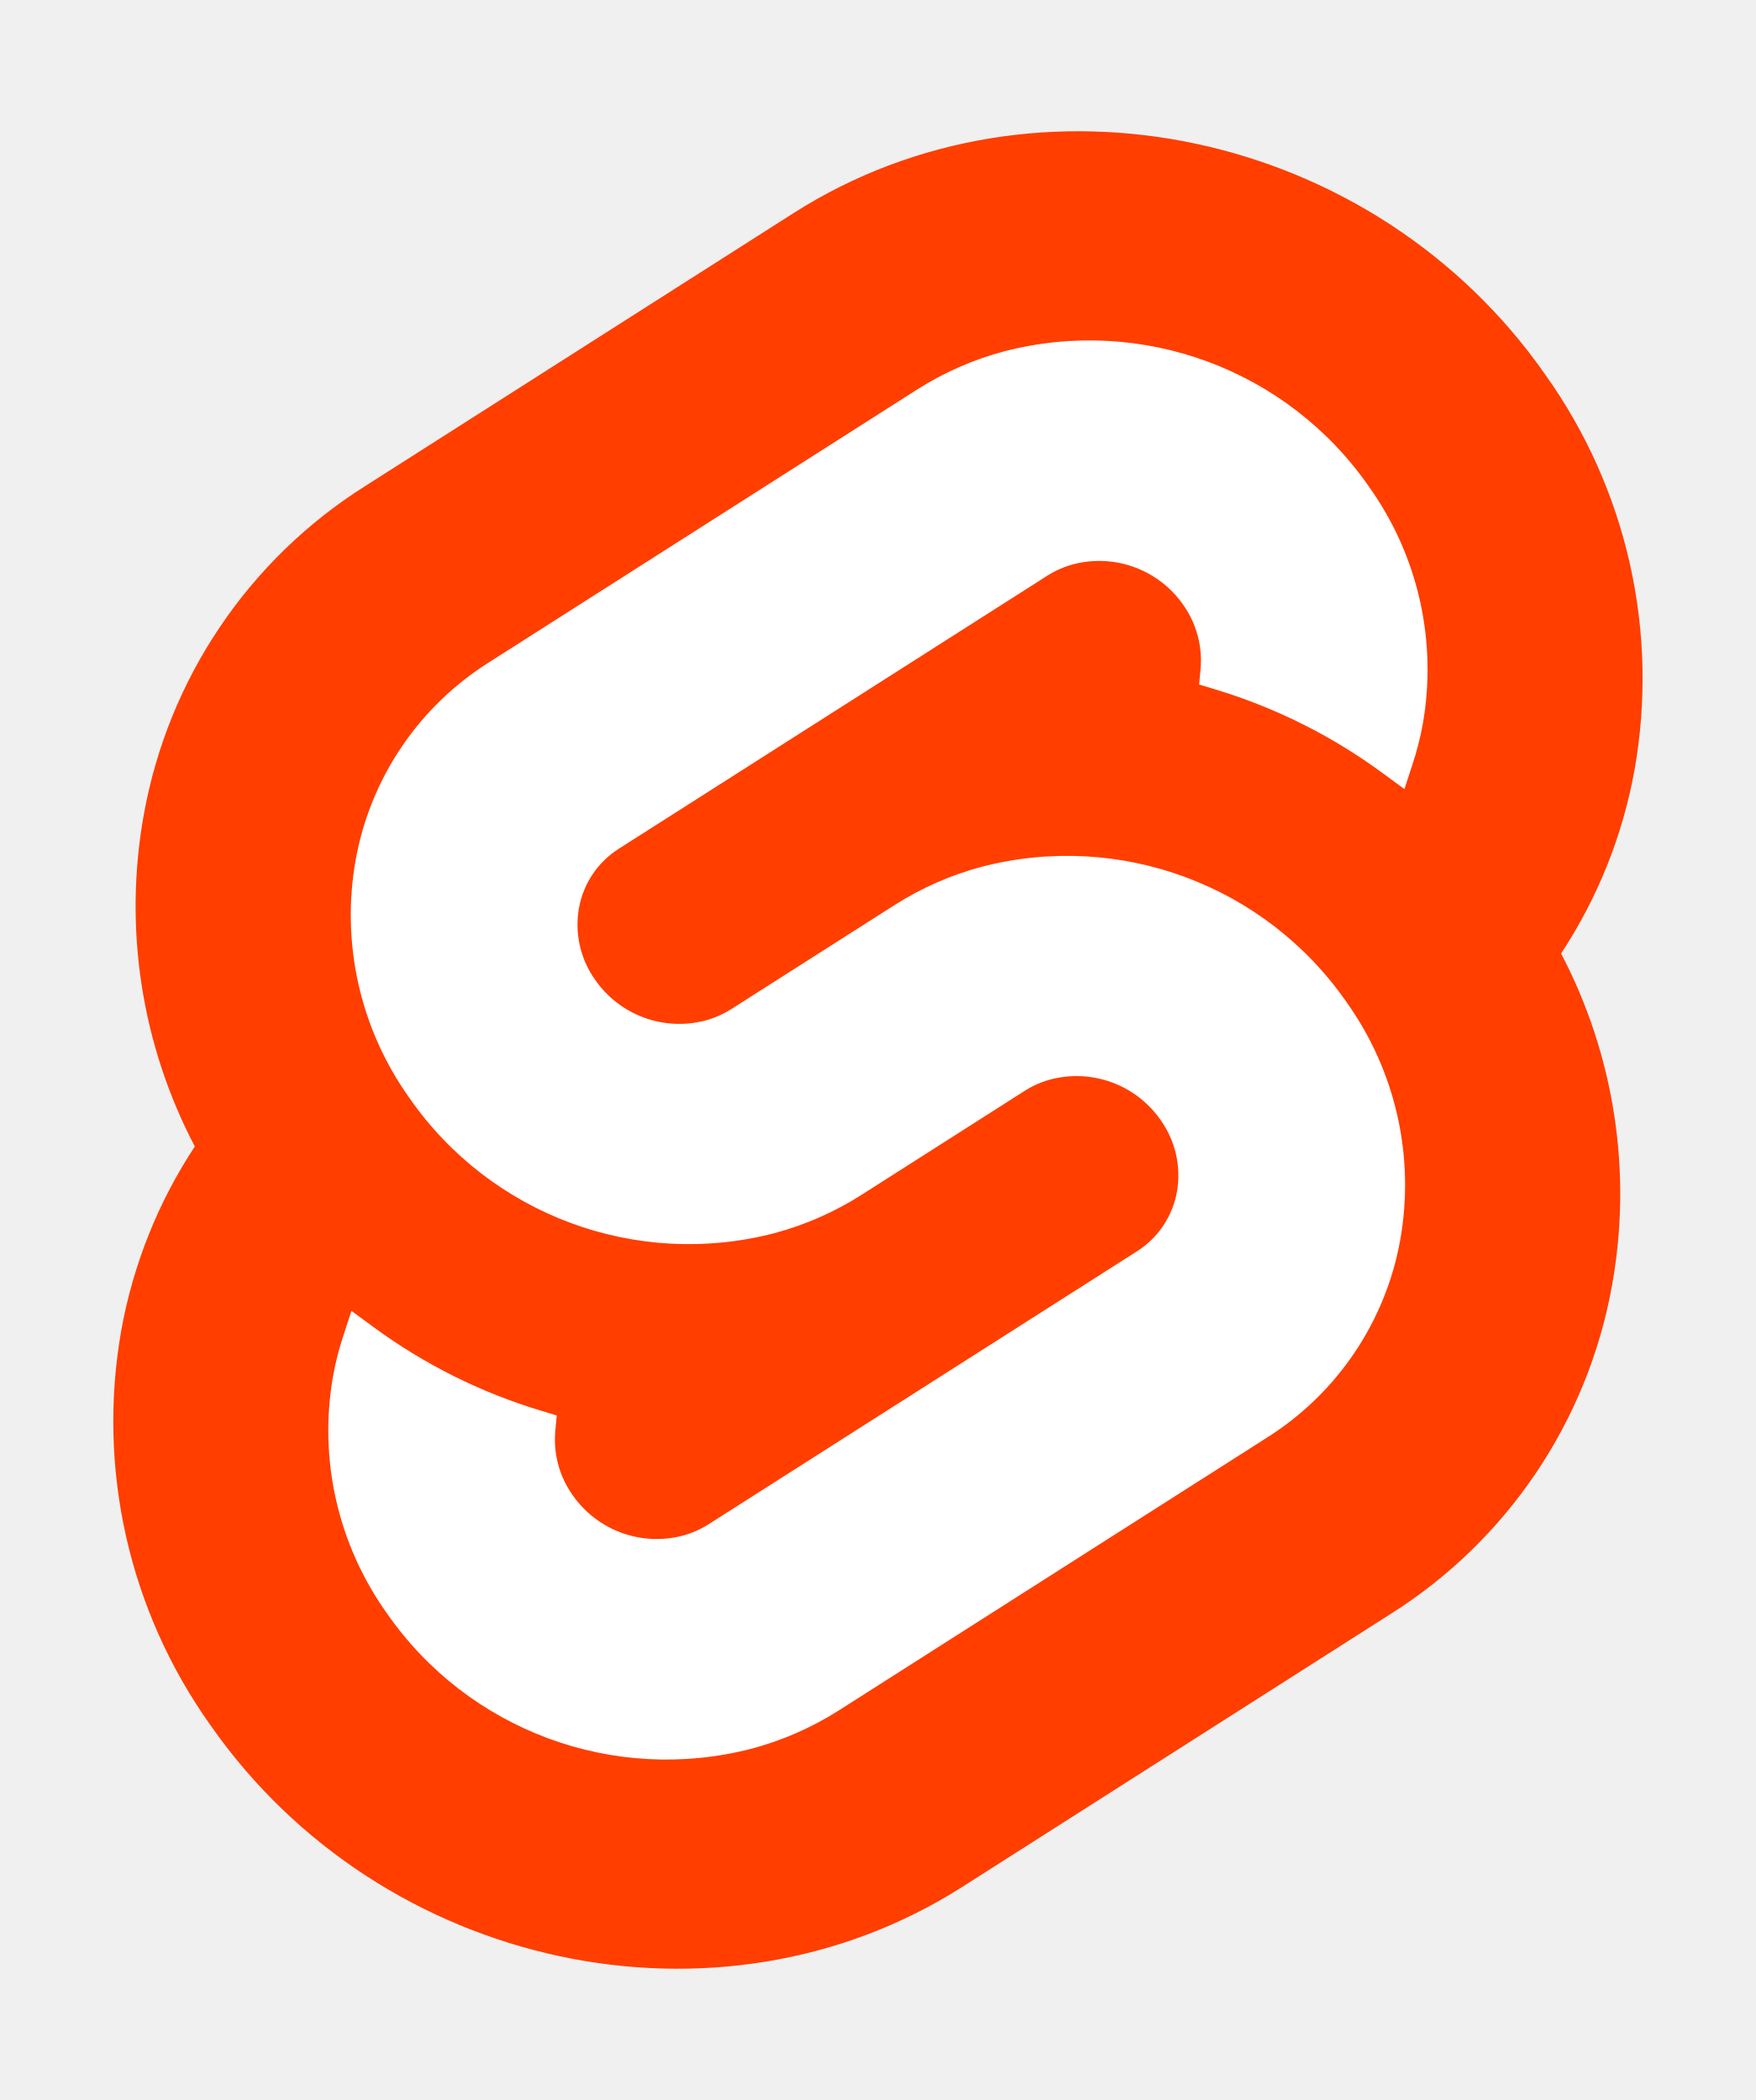
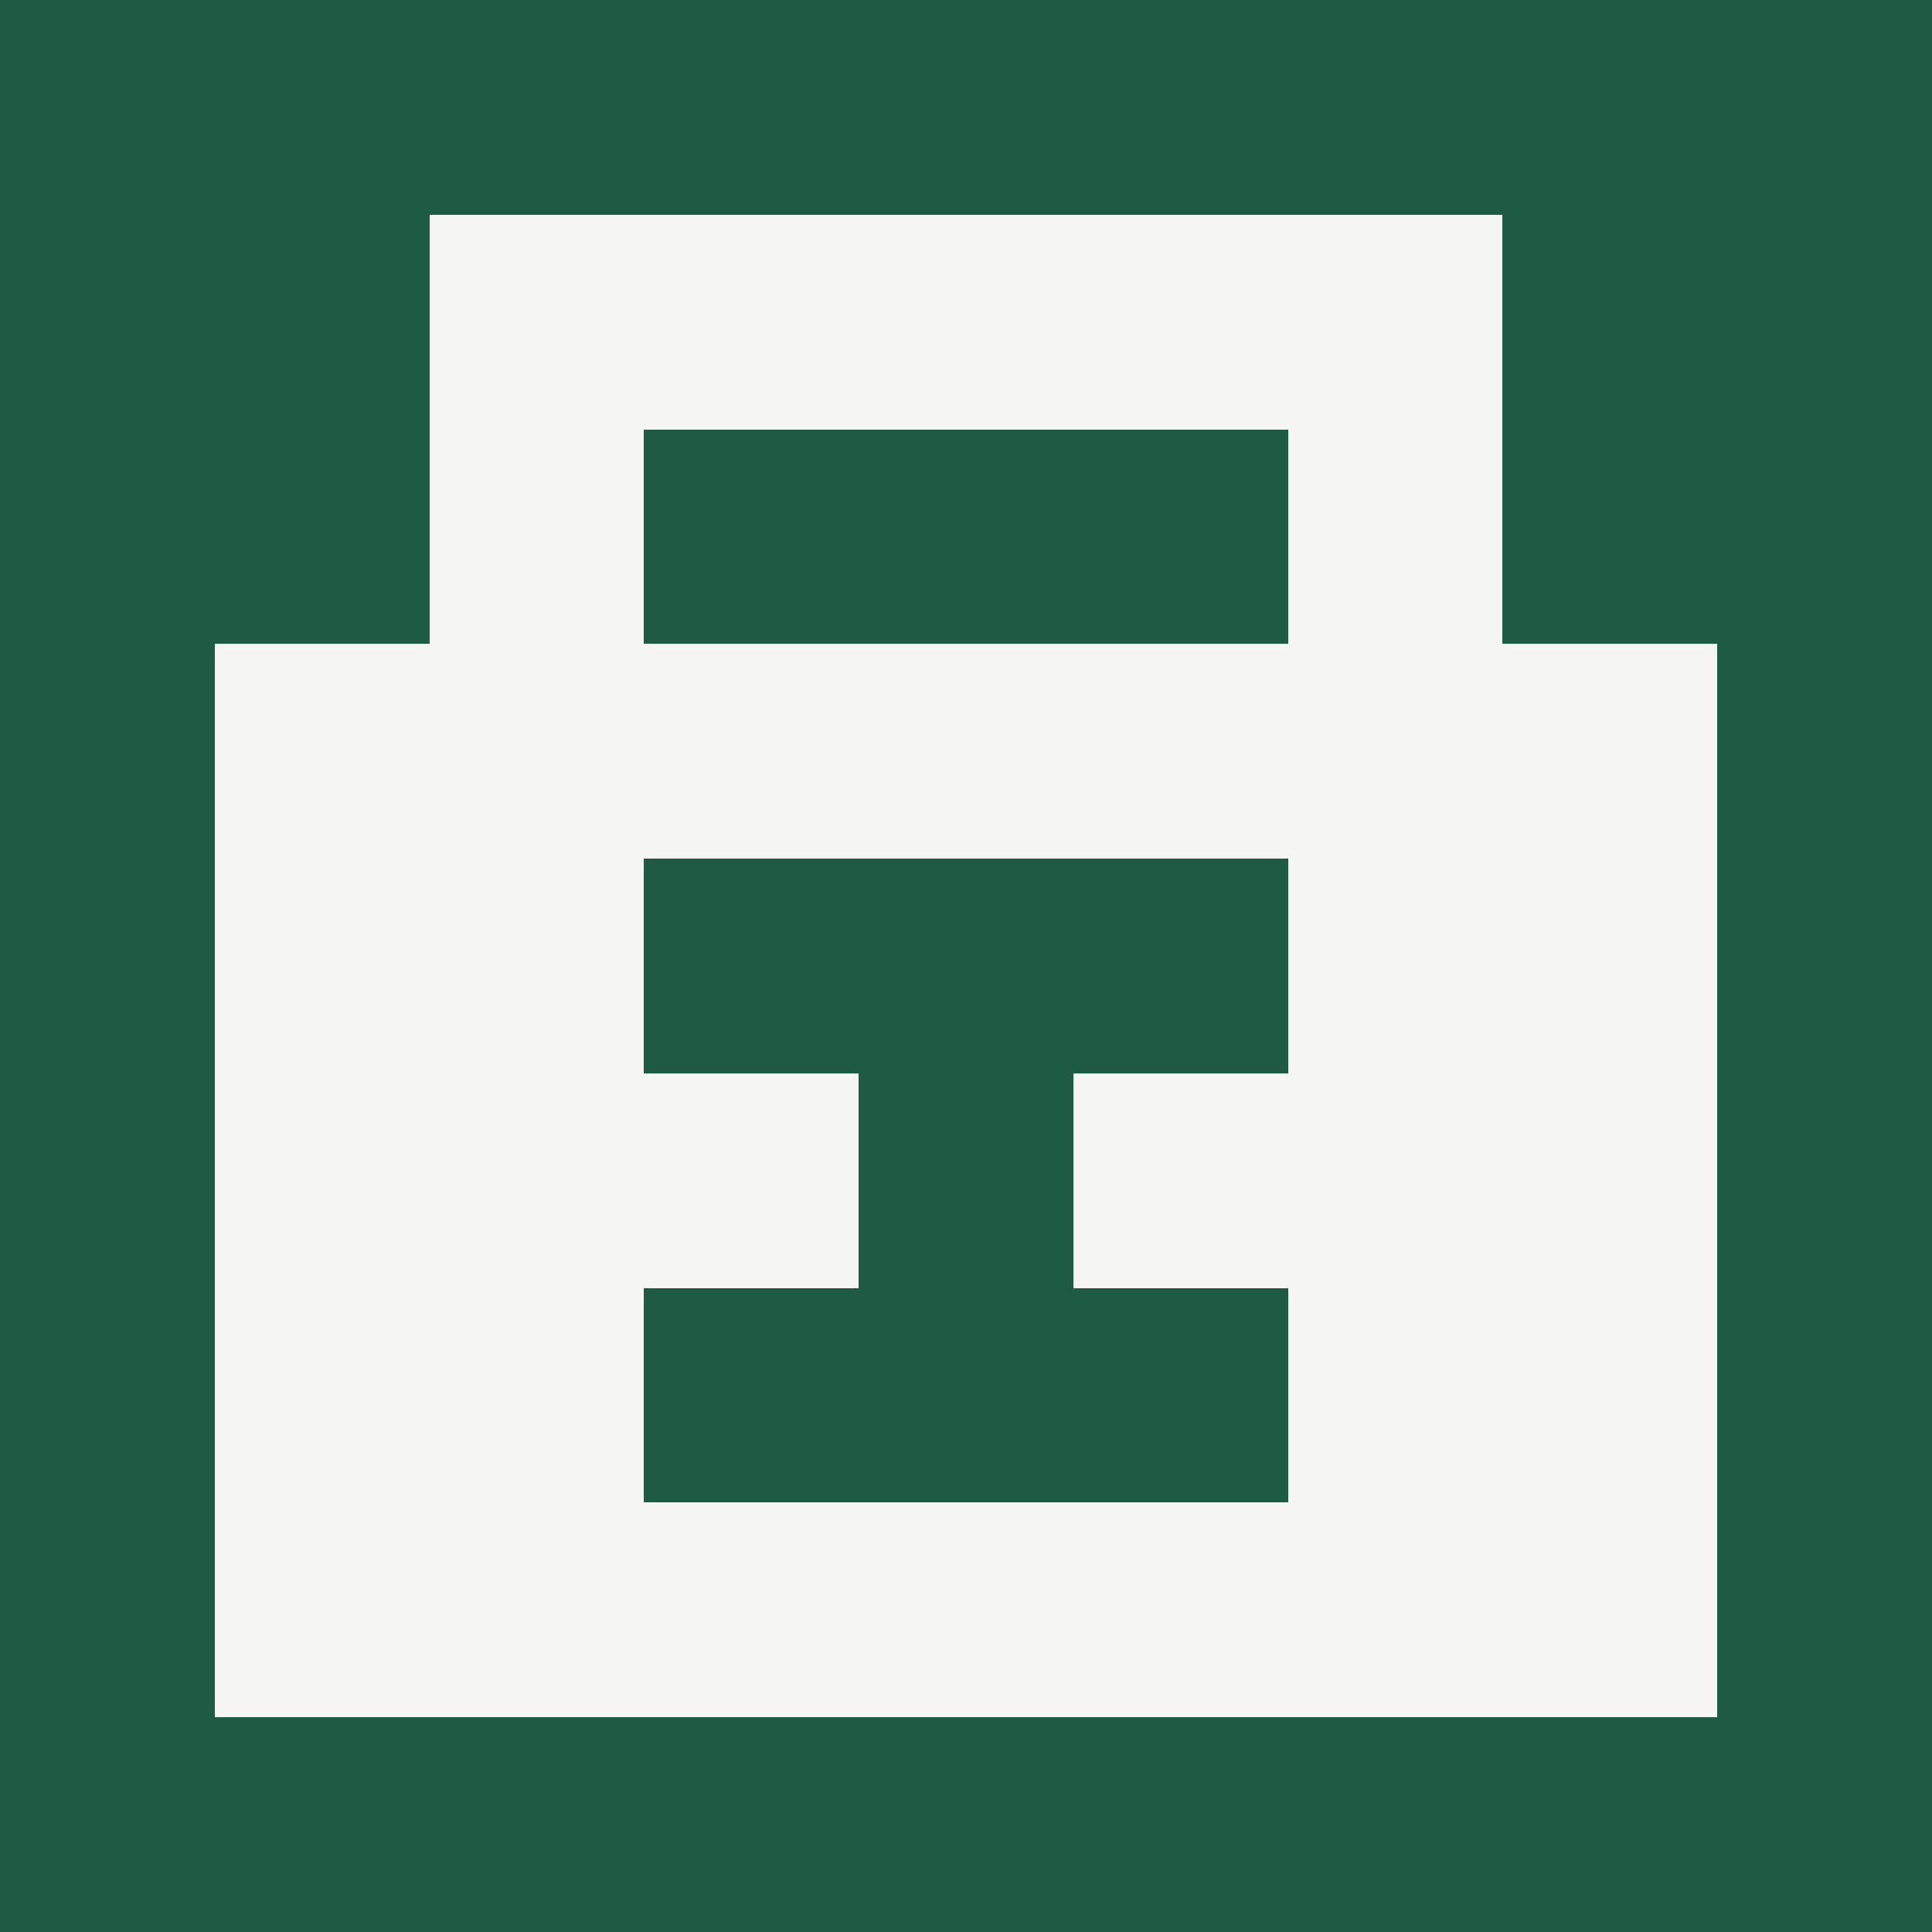
- <svg xmlns="http://www.w3.org/2000/svg" width="107" height="128" viewBox="0 0 107 128">
-   <path d="M94.157 22.819c-10.4-14.885-30.94-19.297-45.792-9.835L22.282 29.608A29.92 29.92 0 0 0 8.764 49.65a31.5 31.5 0 0 0 3.108 20.231 30 30 0 0 0-4.477 11.183 31.9 31.9 0 0 0 5.448 24.116c10.402 14.887 30.942 19.297 45.791 9.835l26.083-16.624A29.92 29.92 0 0 0 98.235 78.35a31.53 31.53 0 0 0-3.105-20.232 30 30 0 0 0 4.474-11.182 31.88 31.88 0 0 0-5.447-24.116" style="fill:#ff3e00" />
-   <path d="M45.817 106.582a20.72 20.72 0 0 1-22.237-8.243 19.17 19.17 0 0 1-3.277-14.503 18 18 0 0 1 .624-2.435l.49-1.498 1.337.981a33.6 33.6 0 0 0 10.203 5.098l.97.294-.09.968a5.85 5.85 0 0 0 1.052 3.878 6.24 6.24 0 0 0 6.695 2.485 5.8 5.8 0 0 0 1.603-.704L69.27 76.28a5.43 5.43 0 0 0 2.45-3.631 5.8 5.8 0 0 0-.987-4.371 6.24 6.24 0 0 0-6.698-2.487 5.7 5.7 0 0 0-1.6.704l-9.953 6.345a19 19 0 0 1-5.296 2.326 20.72 20.72 0 0 1-22.237-8.243 19.17 19.17 0 0 1-3.277-14.502 17.99 17.99 0 0 1 8.13-12.052l26.081-16.623a19 19 0 0 1 5.3-2.329 20.72 20.72 0 0 1 22.237 8.243 19.17 19.17 0 0 1 3.277 14.503 18 18 0 0 1-.624 2.435l-.49 1.498-1.337-.98a33.6 33.6 0 0 0-10.203-5.1l-.97-.294.09-.968a5.86 5.86 0 0 0-1.052-3.878 6.24 6.24 0 0 0-6.696-2.485 5.8 5.8 0 0 0-1.602.704L37.73 51.72a5.42 5.42 0 0 0-2.449 3.63 5.79 5.79 0 0 0 .986 4.372 6.24 6.24 0 0 0 6.698 2.486 5.8 5.8 0 0 0 1.602-.704l9.952-6.342a19 19 0 0 1 5.295-2.328 20.72 20.72 0 0 1 22.237 8.242 19.17 19.17 0 0 1 3.277 14.503 18 18 0 0 1-8.13 12.053l-26.081 16.622a19 19 0 0 1-5.3 2.328" style="fill:#fff" />
+ <svg xmlns="http://www.w3.org/2000/svg" version="1.1" width="180" height="180" shape-rendering="crispEdges">
+   <rect x="0" y="0" width="180" height="20" fill="#1E5B43" />
+   <rect x="0" y="20" width="40" height="40" fill="#1E5B43" />
+   <rect x="40" y="20" width="100" height="20" fill="#F5F6F2" />
+   <rect x="140" y="20" width="40" height="40" fill="#1E5B43" />
+   <rect x="40" y="40" width="20" height="120" fill="#F5F6F2" />
+   <rect x="60" y="40" width="60" height="20" fill="#1E5B43" />
+   <rect x="120" y="40" width="20" height="120" fill="#F5F6F2" />
+   <rect x="0" y="60" width="20" height="120" fill="#1E5B43" />
+   <rect x="20" y="60" width="20" height="100" fill="#F5F6F2" />
+   <rect x="60" y="60" width="60" height="20" fill="#F5F6F2" />
+   <rect x="140" y="60" width="20" height="100" fill="#F5F6F2" />
+   <rect x="160" y="60" width="20" height="120" fill="#1E5B43" />
+   <rect x="60" y="80" width="60" height="20" fill="#1E5B43" />
+   <rect x="60" y="100" width="20" height="20" fill="#F5F6F2" />
+   <rect x="80" y="100" width="20" height="40" fill="#1E5B43" />
+   <rect x="100" y="100" width="20" height="20" fill="#F5F6F2" />
+   <rect x="60" y="120" width="20" height="20" fill="#1E5B43" />
+   <rect x="100" y="120" width="20" height="20" fill="#1E5B43" />
+   <rect x="60" y="140" width="60" height="20" fill="#F5F6F2" />
+   <rect x="20" y="160" width="140" height="20" fill="#1E5B43" />
</svg>
